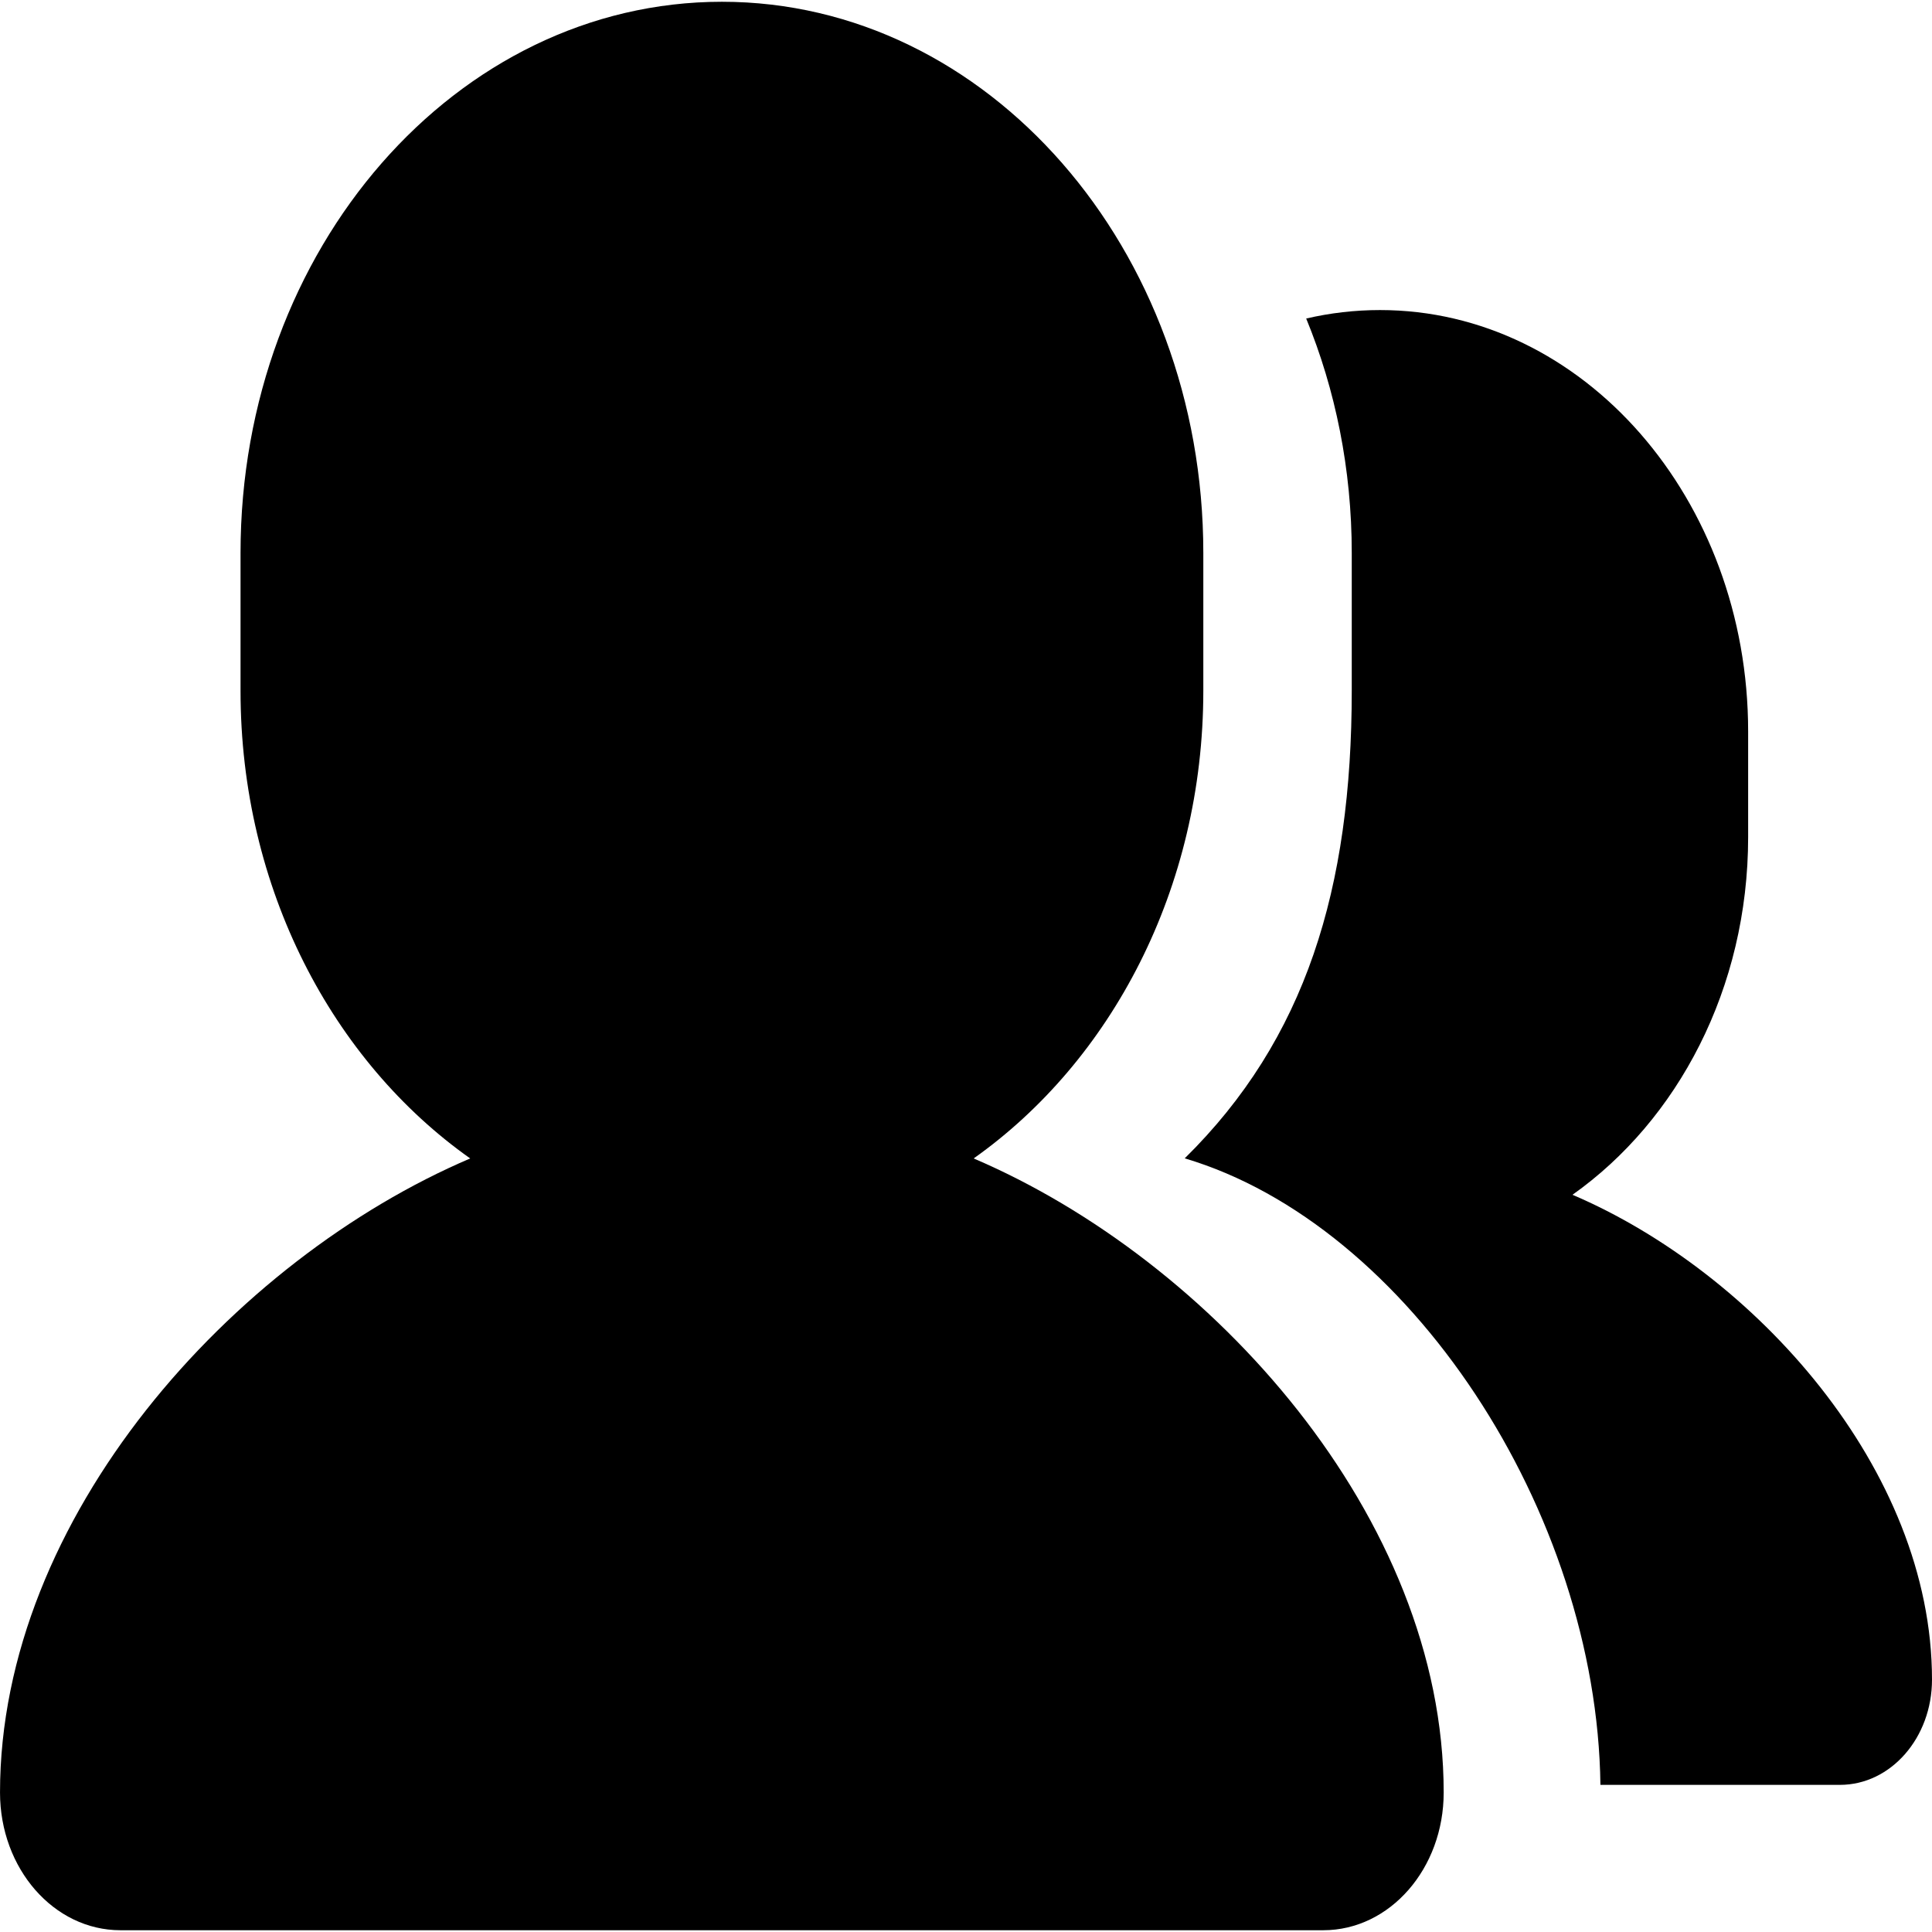
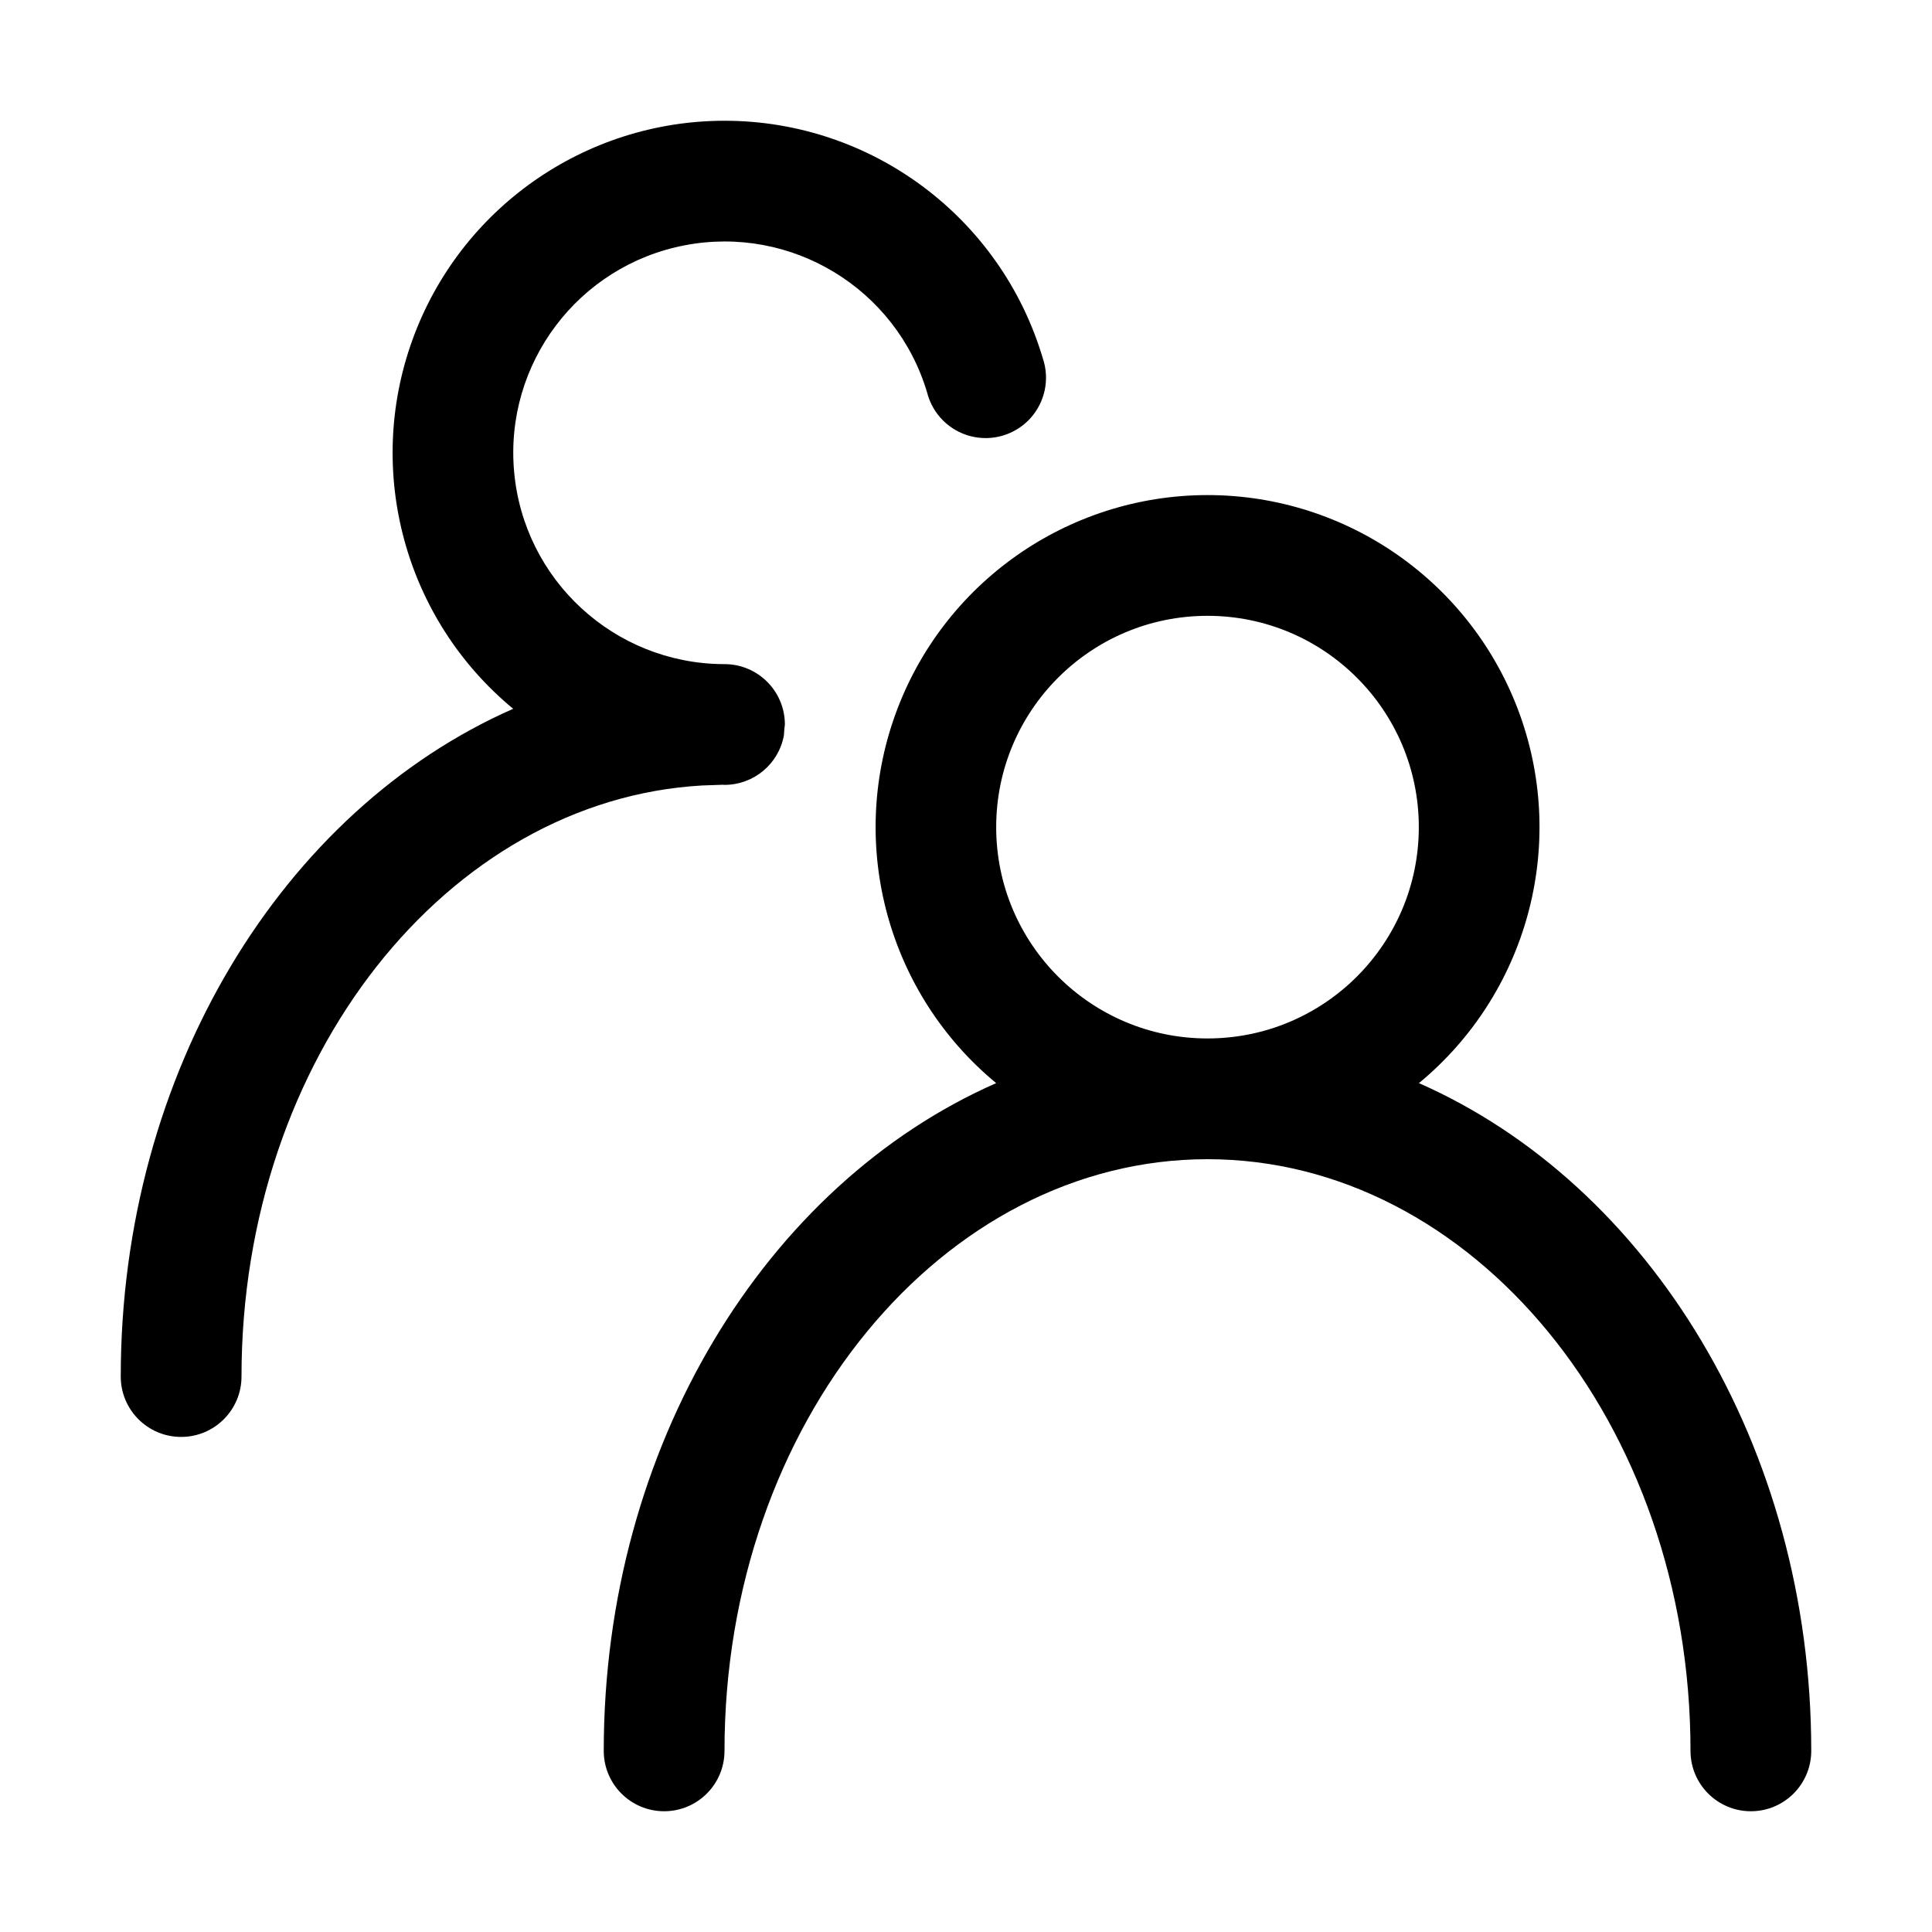
- <svg xmlns="http://www.w3.org/2000/svg" width="128" height="128">
-   <path d="M95.648 118.762c0 5.035-3.563 9.121-7.979 9.121H7.98c-4.416 0-7.979-4.086-7.979-9.121C0 100.519 15.408 83.47 31.152 76.75c-9.099-6.43-15.216-17.863-15.216-30.987v-9.128c0-20.16 14.293-36.518 31.893-36.518s31.894 16.358 31.894 36.518v9.122c0 13.137-6.123 24.556-15.216 30.993 15.738 6.726 31.141 23.769 31.141 42.012z" />
-   <path d="M106.032 118.252h15.867c3.376 0 6.101-3.125 6.101-6.972 0-13.957-11.787-26.984-23.819-32.123 6.955-4.919 11.638-13.66 11.638-23.704v-6.985c0-15.416-10.928-27.926-24.39-27.926-1.674 0-3.306.193-4.89.561 1.936 4.713 3.018 9.974 3.018 15.526v9.121c0 13.137-3.056 23.111-11.066 30.993 14.842 4.41 27.312 23.42 27.541 41.509z" />
+ <svg xmlns="http://www.w3.org/2000/svg" t="1649313429324" class="icon" viewBox="0 0 1024 1024" version="1.1" p-id="1285" width="128" height="128">
+   <defs>
+     <style type="text/css" />
+   </defs>
+   <path d="M640 262.4a176 176 0 0 1 112.064 311.68C874.112 627.84 960 766.72 960 928a32 32 0 1 1-64 0c0-174.336-116.032-313.6-256-313.6-139.968 0-256 139.264-256 313.6a32 32 0 1 1-64 0c0-161.344 85.888-300.224 208-353.92A176 176 0 0 1 640 262.4zM384 64a176 176 0 0 1 168.704 125.888 32 32 0 1 1-61.312 18.176A112 112 0 1 0 383.04 352H384a32 32 0 0 1 32 32l-0.32 2.88-0.192 2.88A32 32 0 0 1 384 416l-0.96-0.064-10.944 0.384C237.44 424 128 560.256 128 729.6a32 32 0 1 1-64 0c0-161.344 85.888-300.224 208-353.92A176 176 0 0 1 384 64z m256 262.4a112 112 0 1 0 0 224 112 112 0 0 0 0-224z" p-id="1286" />
</svg>
